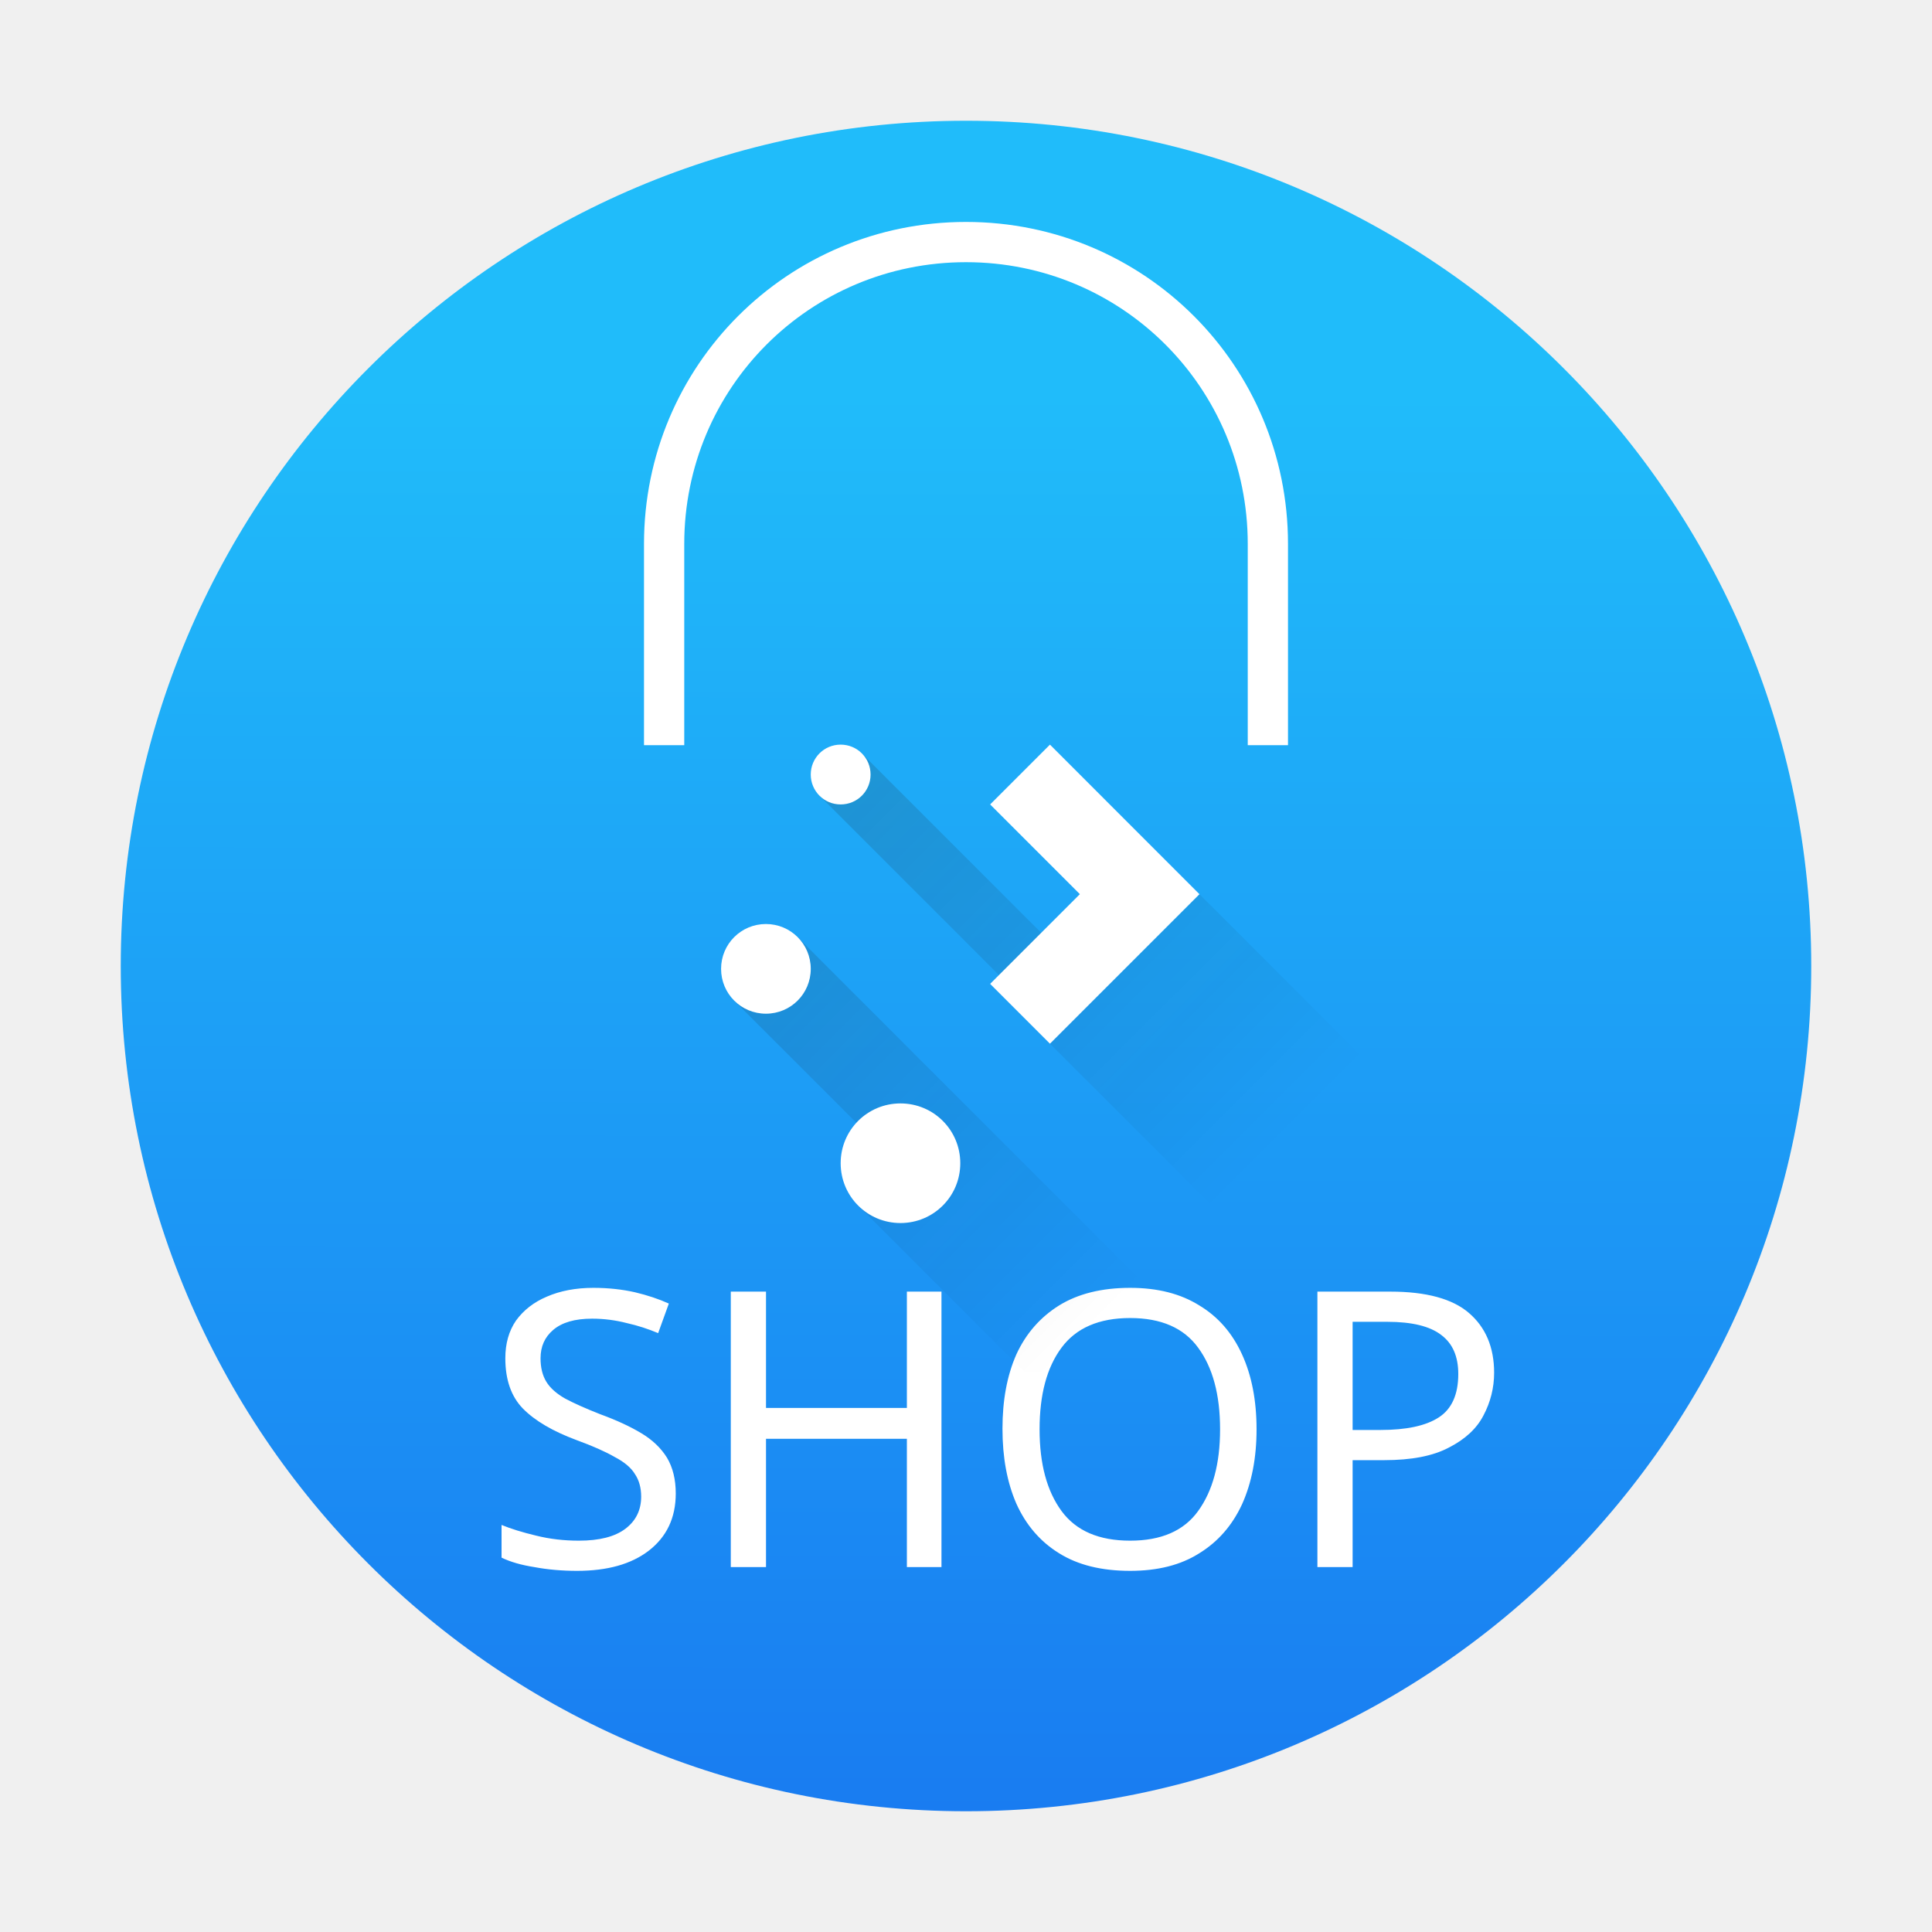
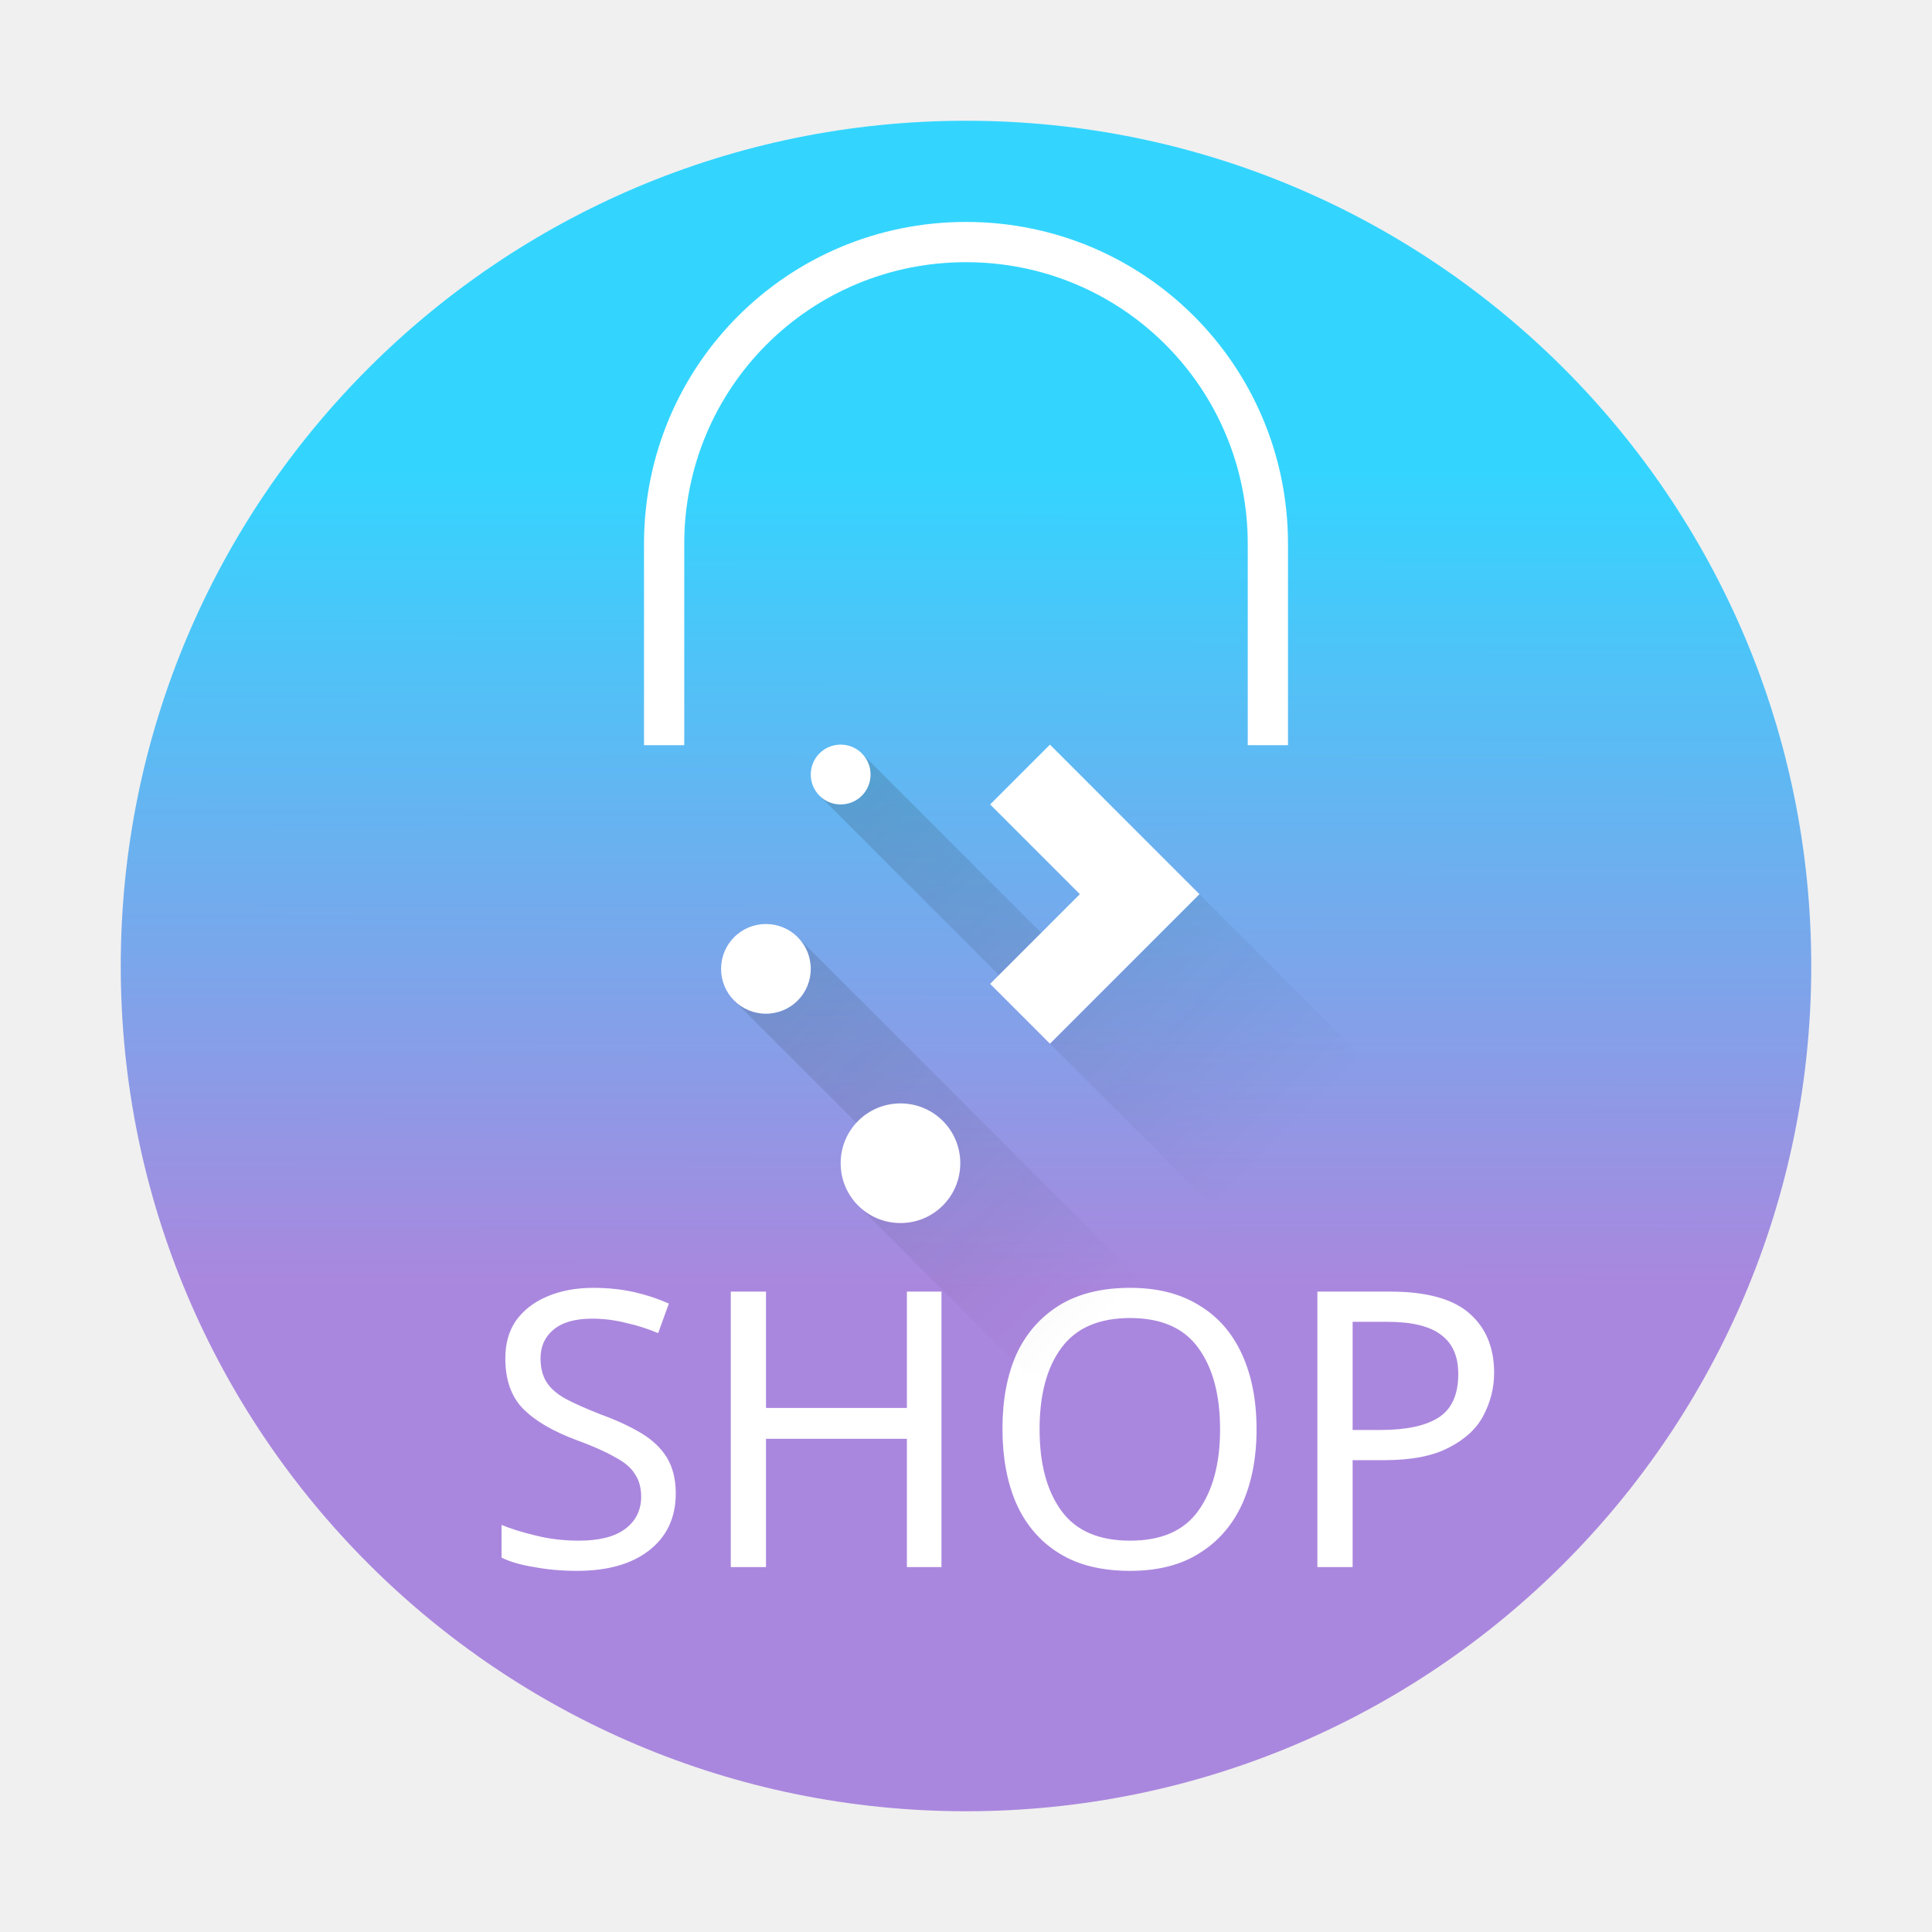
<svg xmlns="http://www.w3.org/2000/svg" xmlns:xlink="http://www.w3.org/1999/xlink" width="48" height="48" version="1.1" id="svg1675">
  <defs id="defs1649">
+     <linearGradient id="linearGradient936">
+       <stop style="stop-color:#aa87de;stop-opacity:1" offset="0" id="stop932" />
+       <stop style="stop-color:#33d5ff;stop-opacity:1;" offset="1" id="stop934" />
+     </linearGradient>
+     <linearGradient id="linearGradient289" y1="543.8" y2="513.8" x2="0" gradientUnits="userSpaceOnUse" gradientTransform="matrix(1.125 0 0 1-51.07 0)">
+       <stop stop-color="#197cf1" id="stop285" style="stop-color:#ffc299;stop-opacity:1;" offset="0" />
+       <stop offset="1" stop-color="#20bcfa" id="stop287" style="stop-color:#ff99ff;stop-opacity:1;" />
+     </linearGradient>
    <linearGradient id="a" y1="543.8" y2="513.8" x2="0" gradientUnits="userSpaceOnUse" gradientTransform="matrix(1.125 0 0 1-51.07 0)">
      <stop stop-color="#197cf1" id="stop1620" />
      <stop offset="1" stop-color="#20bcfa" id="stop1622" />
    </linearGradient>
    <linearGradient xlink:href="#a" id="b" y1="44" y2="11" x2="0" gradientUnits="userSpaceOnUse" />
    <linearGradient id="c" y1="10" y2="14" x2="0" gradientUnits="userSpaceOnUse">
      <stop stop-color="#1d1e1e" id="stop1626" />
      <stop offset="1" stop-color="#44484c" id="stop1628" />
    </linearGradient>
    <linearGradient xlink:href="#a" id="d" y1="14" y2="10" gradientUnits="userSpaceOnUse" x2="0" />
    <linearGradient xlink:href="#f" id="e" y1="516.8" y2="503.8" x2="0" gradientUnits="userSpaceOnUse" gradientTransform="translate(-26,-52.01089)" />
    <linearGradient id="f" y1="18" y2="15" x2="0" gradientUnits="userSpaceOnUse">
      <stop stop-color="#c6cdd1" id="stop1633" />
      <stop offset="1" stop-color="#e0e5e7" id="stop1635" />
    </linearGradient>
    <linearGradient xlink:href="#f" id="g" y1="517.8" y2="514.8" x2="0" gradientUnits="userSpaceOnUse" gradientTransform="translate(-384.57,-499.8)" />
    <linearGradient id="h" y1="19" y2="3" x2="0" gradientUnits="userSpaceOnUse" gradientTransform="translate(15.28,-46.61259)">
      <stop stop-color="#7cbaf8" id="stop1639" />
      <stop offset="1" stop-color="#f4fcff" id="stop1641" />
    </linearGradient>
    <linearGradient id="i" y1="23" x1="16" y2="39" x2="32" gradientUnits="userSpaceOnUse" gradientTransform="translate(2.28,-64.61259)">
      <stop stop-color="#292c2f" id="stop1644" />
      <stop offset="1" stop-opacity="0" id="stop1646" />
    </linearGradient>
-     <linearGradient xlink:href="#a" id="linearGradient4151" gradientUnits="userSpaceOnUse" x1="24" y1="44" x2="24.028" y2="10.468" gradientTransform="matrix(1.05,0,0,1.05,-1.199994,-1.199991)" />
+     <linearGradient xlink:href="#linearGradient289" id="linearGradient4151" gradientUnits="userSpaceOnUse" x1="24" y1="44" x2="24.028" y2="10.468" gradientTransform="matrix(1.05,0,0,1.05,-1.199994,-1.199991)" />
    <linearGradient id="linearGradient4141">
      <stop style="stop-color:#ffccaa;stop-opacity:1" offset="0" id="stop7" />
      <stop style="stop-color:#ff9955;stop-opacity:1" offset="1" id="stop9" />
    </linearGradient>
    <linearGradient xlink:href="#f-6" id="e-3" y1="516.8" y2="503.8" x2="0" gradientUnits="userSpaceOnUse" gradientTransform="translate(-293.6547,-530.4519)" />
    <linearGradient id="f-6" y1="18" y2="15" x2="0" gradientUnits="userSpaceOnUse">
      <stop stop-color="#c6cdd1" id="stop1633-0" />
      <stop offset="1" stop-color="#e0e5e7" id="stop1635-6" />
    </linearGradient>
    <linearGradient id="h-8" y1="19" y2="3" x2="0" gradientUnits="userSpaceOnUse" gradientTransform="matrix(0.7428571,0,0,0.7428571,15.68618,14.78582)">
      <stop stop-color="#7cbaf8" id="stop1639-7" offset="0" style="stop-color:#ffffff;stop-opacity:1;" />
      <stop offset="1" stop-color="#f4fcff" id="stop1641-9" />
    </linearGradient>
    <linearGradient xlink:href="#i" id="linearGradient2952" gradientUnits="userSpaceOnUse" gradientTransform="matrix(0.7428571,0,0,0.7428571,6.029034,1.41439)" x1="16" y1="23" x2="32" y2="39" />
+     <linearGradient xlink:href="#linearGradient936" id="linearGradient938" x1="23.396" y1="32.025" x2="23.417" y2="11.626" gradientUnits="userSpaceOnUse" />
  </defs>
-   <rect style="fill:url(#linearGradient4151);fill-opacity:1;stroke:none;stroke-width:1.05" width="42" height="42" x="3" y="3" ry="21" rx="21" id="rect16" />
+   <rect width="42" height="42" x="3" y="3" ry="21" rx="21" id="rect16" style="fill:url(#linearGradient938);fill-opacity:1" />
  <text id="text24" xml:space="preserve" style="line-height:1.25" word-spacing="0px" stroke-width="0.239" letter-spacing="0px" font-size="9.576px" font-family="sans-serif" fill="#ffffff" y="38.932" x="11.976">
    <tspan id="tspan22" stroke-width="0.239" fill="#ffffff" y="38.932" x="11.976">SHOP</tspan>
  </text>
  <path d="m 16,18.514 v -5 c 0,-4.432 3.568,-8 8,-8 4.432,0 8,3.568 8,8 v 5 h -1 v -5 c 0,-3.878 -3.122,-7 -7,-7 -3.878,0 -7,3.122 -7,7 v 5 z" id="path1665-2" style="fill:#ffffff;fill-opacity:1" />
  <path opacity="0.2" fill="url(#i)" d="m 21.411,18.718 -1.05,1.05 5.943,5.943 -0.218,0.218 8.171,8.171 h 2.971 v -4.457 l -7.429,-7.429 -2.446,2.446 z m -1.594,4.566 -1.576,1.576 4.086,4.086 -1.006,1.006 4.15,4.15 h 5.164 z" id="path1655-2" style="fill:url(#linearGradient2952);stroke-width:0.743" />
  <path d="m 20.886,18.5 c -0.412,0 -0.743,0.331 -0.743,0.743 0,0.412 0.331,0.743 0.743,0.743 0.412,0 0.743,-0.331 0.743,-0.743 0,-0.412 -0.331,-0.743 -0.743,-0.743 m 5.2,0 -1.486,1.486 2.229,2.229 -2.229,2.229 1.486,1.486 3.714,-3.714 z m -7.057,4.457 c -0.617,0 -1.114,0.497 -1.114,1.114 0,0.617 0.497,1.114 1.114,1.114 0.617,0 1.114,-0.497 1.114,-1.114 0,-0.617 -0.497,-1.114 -1.114,-1.114 m 3.343,4.457 c -0.823,0 -1.486,0.663 -1.486,1.486 0,0.823 0.663,1.486 1.486,1.486 0.823,0 1.486,-0.663 1.486,-1.486 0,-0.823 -0.663,-1.486 -1.486,-1.486" id="path1671-0" style="fill:#ffffff;fill-opacity:1" />
</svg>
